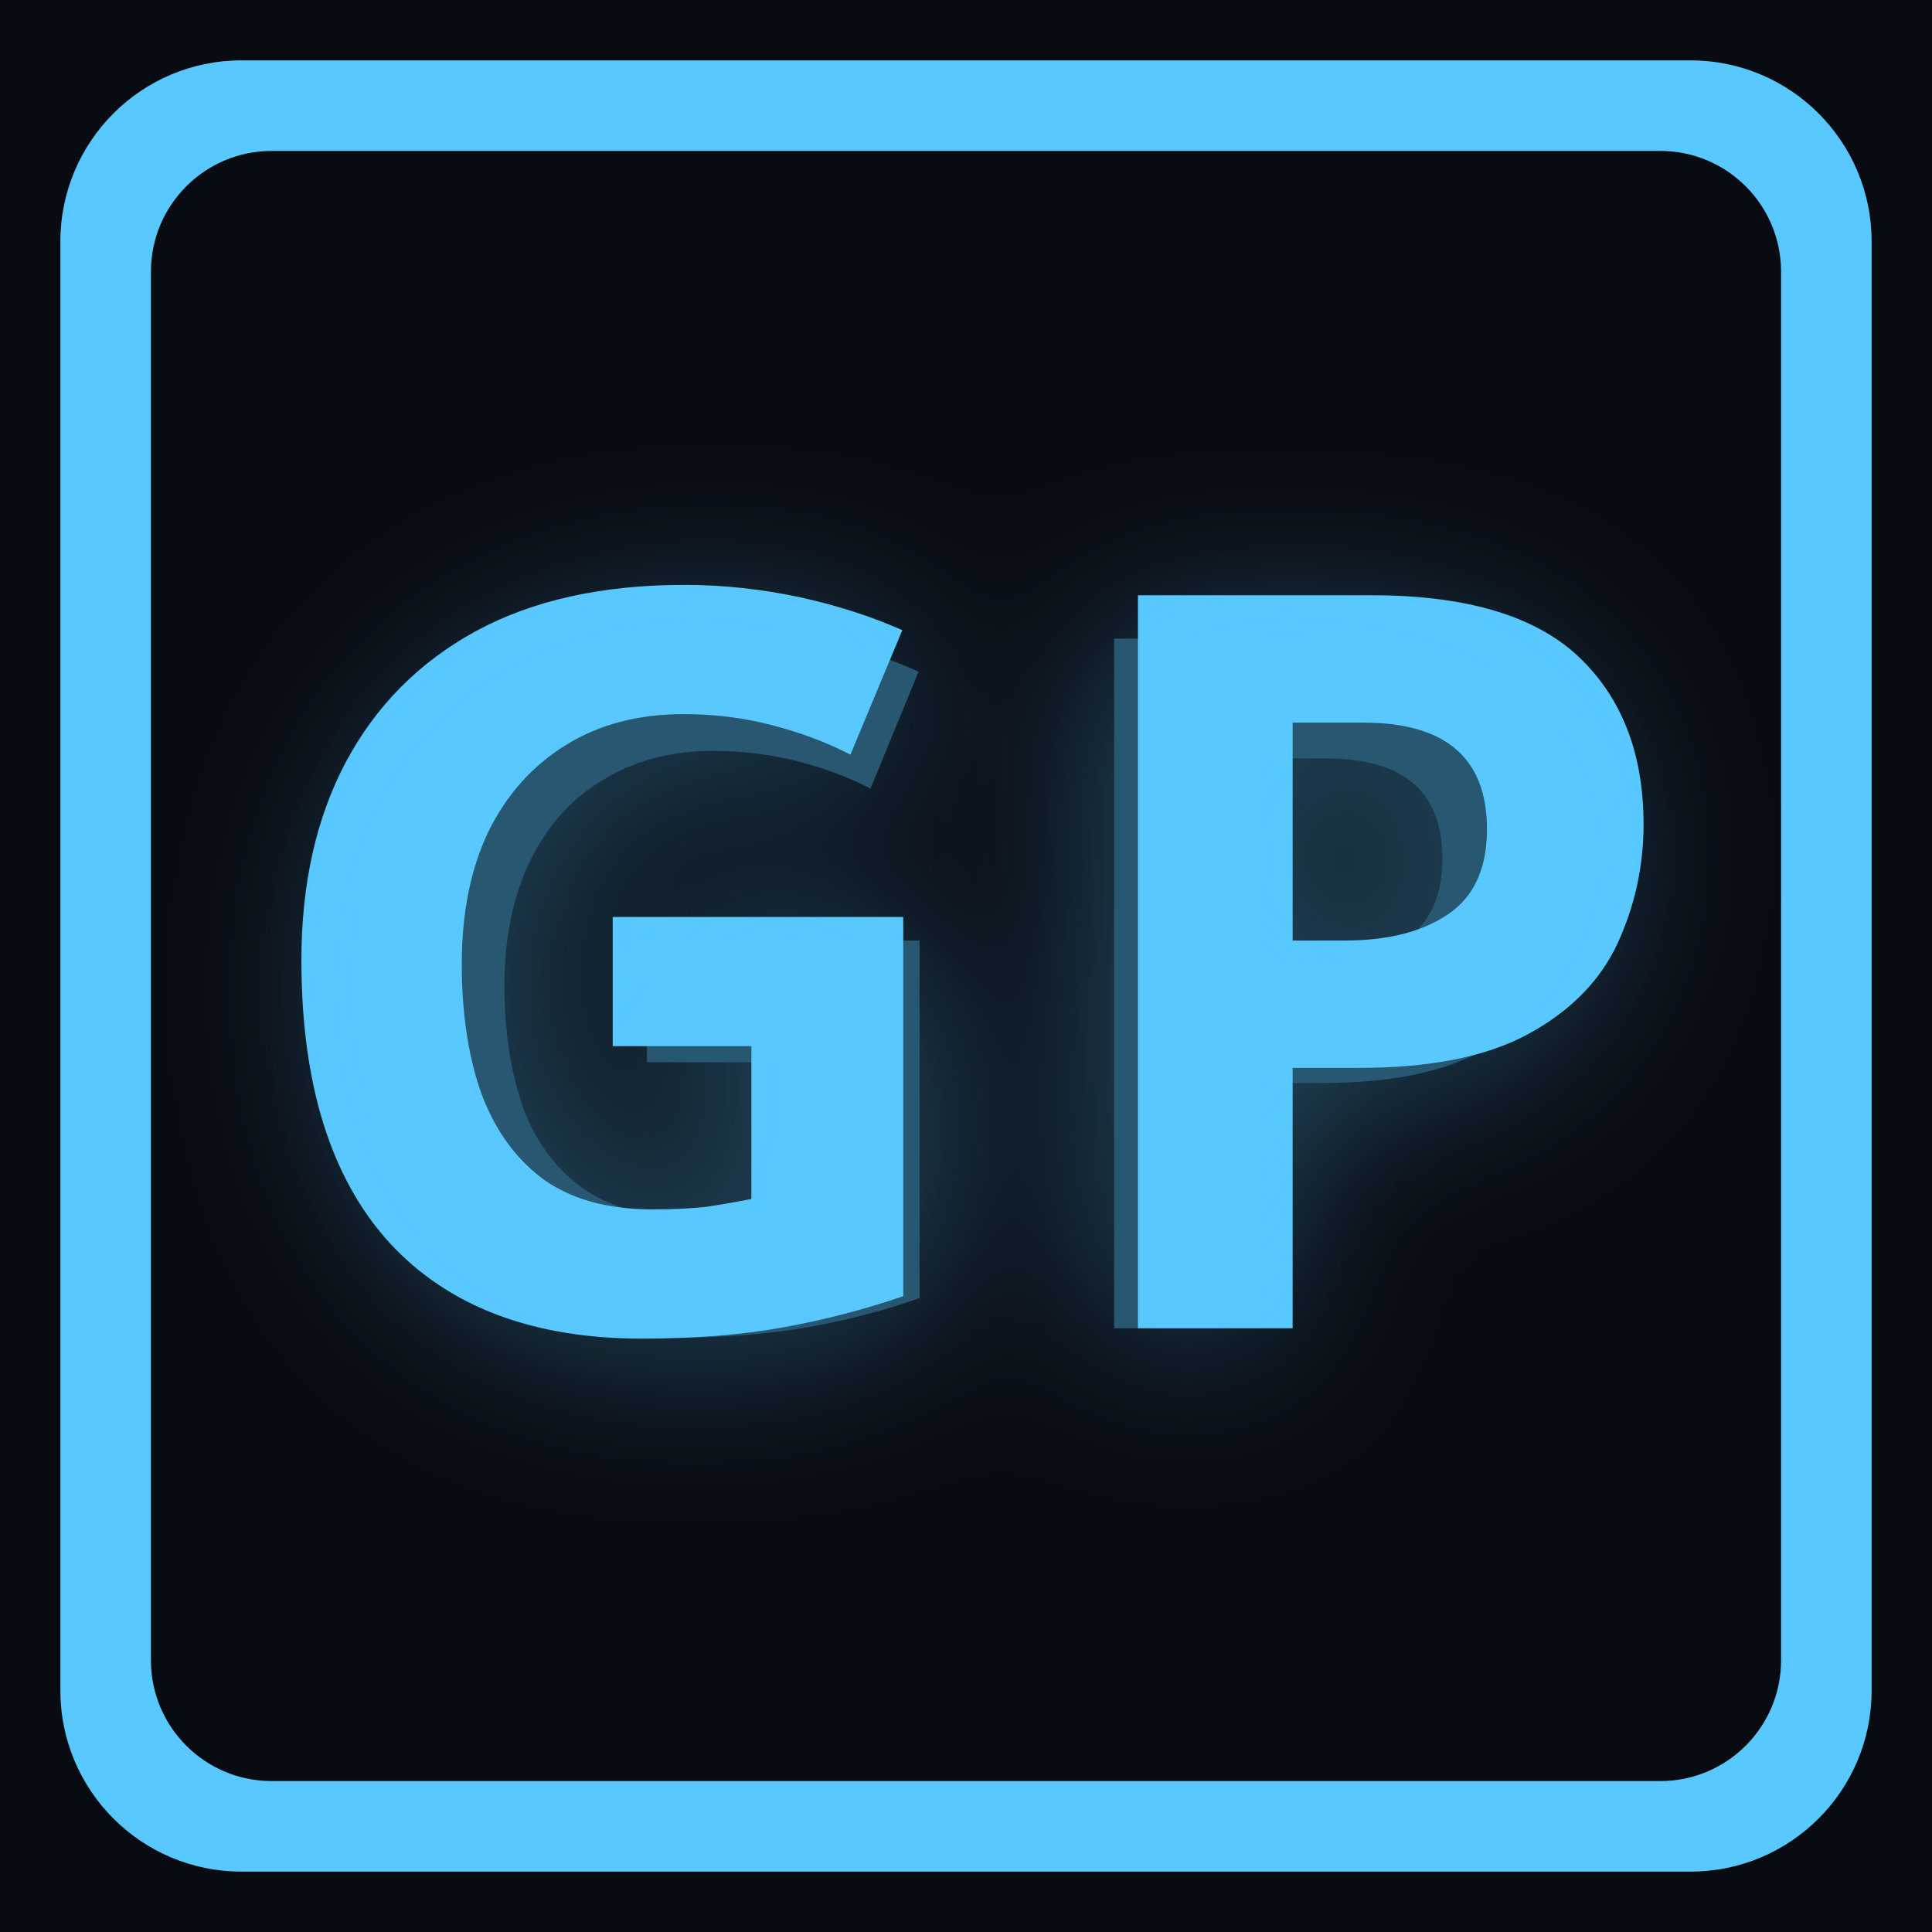
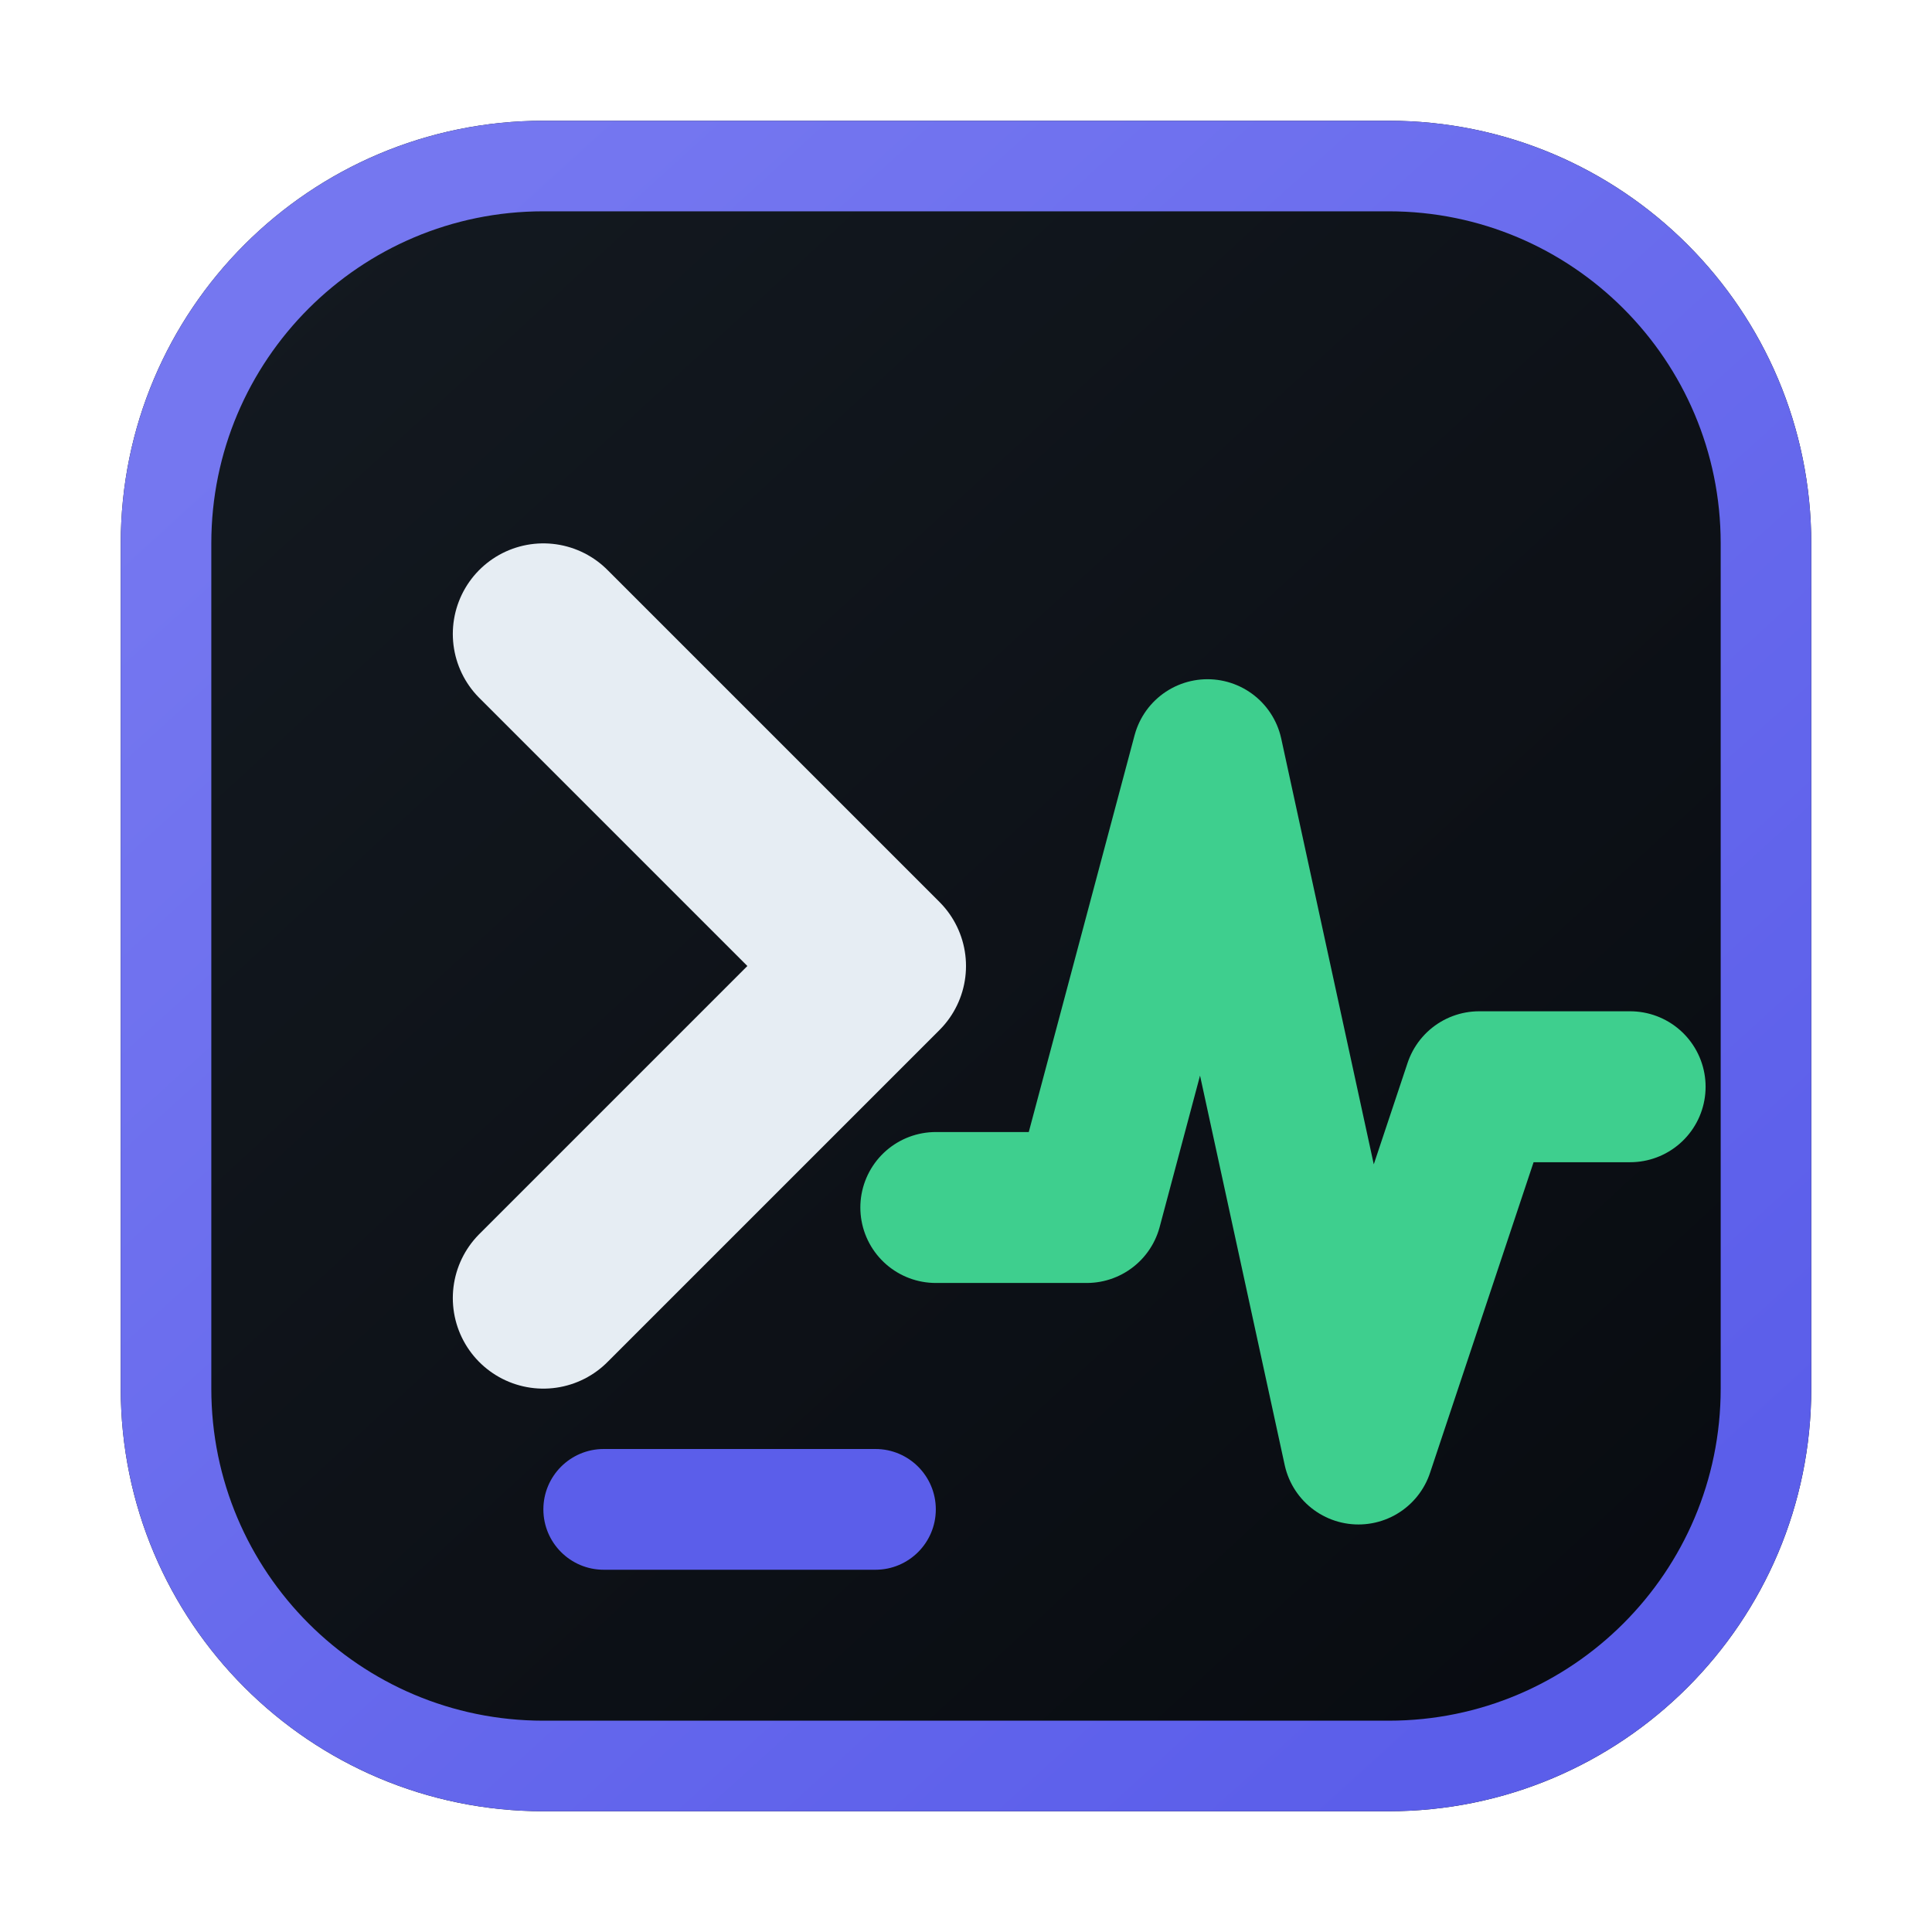
- <svg xmlns="http://www.w3.org/2000/svg" viewBox="0 0 32 32">
-   <rect width="32" height="32" fill="#080b12" />
-   <rect x="1" y="1" width="30" height="30" fill="#58c8ff" rx="3" />
-   <rect x="2.5" y="2.5" width="27" height="27" fill="#080b12" rx="2" />
-   <text x="16" y="22" text-anchor="middle" font-family="Impact, Arial Black, sans-serif" font-size="17" font-weight="900" letter-spacing="1" fill="#58c8ff">GP</text>
-   <text x="16" y="22" text-anchor="middle" font-family="Impact, Arial Black, sans-serif" font-size="16" font-weight="900" letter-spacing="0.5" fill="#58c8ff" opacity="0.4" filter="url(#glow)">GP</text>
+ <svg xmlns="http://www.w3.org/2000/svg" viewBox="0 0 64 64" role="img" aria-label="GeeksPulse favicon">
  <defs>
-     <filter id="glow" x="-50%" y="-50%" width="200%" height="200%">
-       <feGaussianBlur stdDeviation="1.5" result="blur" />
-       <feMerge>
-         <feMergeNode in="blur" />
-         <feMergeNode in="SourceGraphic" />
-       </feMerge>
-     </filter>
+     <linearGradient id="panel" x1="10" y1="8" x2="56" y2="58" gradientUnits="userSpaceOnUse">
+       <stop offset="0" stop-color="#131920" />
+       <stop offset="0.55" stop-color="#0D1117" />
+       <stop offset="1" stop-color="#080B10" />
+     </linearGradient>
+     <linearGradient id="accent" x1="12" y1="10" x2="52" y2="54" gradientUnits="userSpaceOnUse">
+       <stop offset="0" stop-color="#7577F0" />
+       <stop offset="1" stop-color="#5B5EEA" />
+     </linearGradient>
  </defs>
+   <rect x="4" y="4" width="56" height="56" rx="14" fill="url(#panel)" />
+   <rect x="5.5" y="5.5" width="53" height="53" rx="12.5" fill="none" stroke="url(#accent)" stroke-width="3" />
+   <path d="M18 21 L29 32 L18 43" fill="none" stroke="#E6EDF3" stroke-width="6" stroke-linecap="round" stroke-linejoin="round" />
+   <path d="M31 40 H36 L40 25 L45 48 L49 36 H54" fill="none" stroke="#3ECF8E" stroke-width="5" stroke-linecap="round" stroke-linejoin="round" />
+   <rect x="18" y="48" width="13" height="4" rx="2" fill="#5B5EEA" />
</svg>
